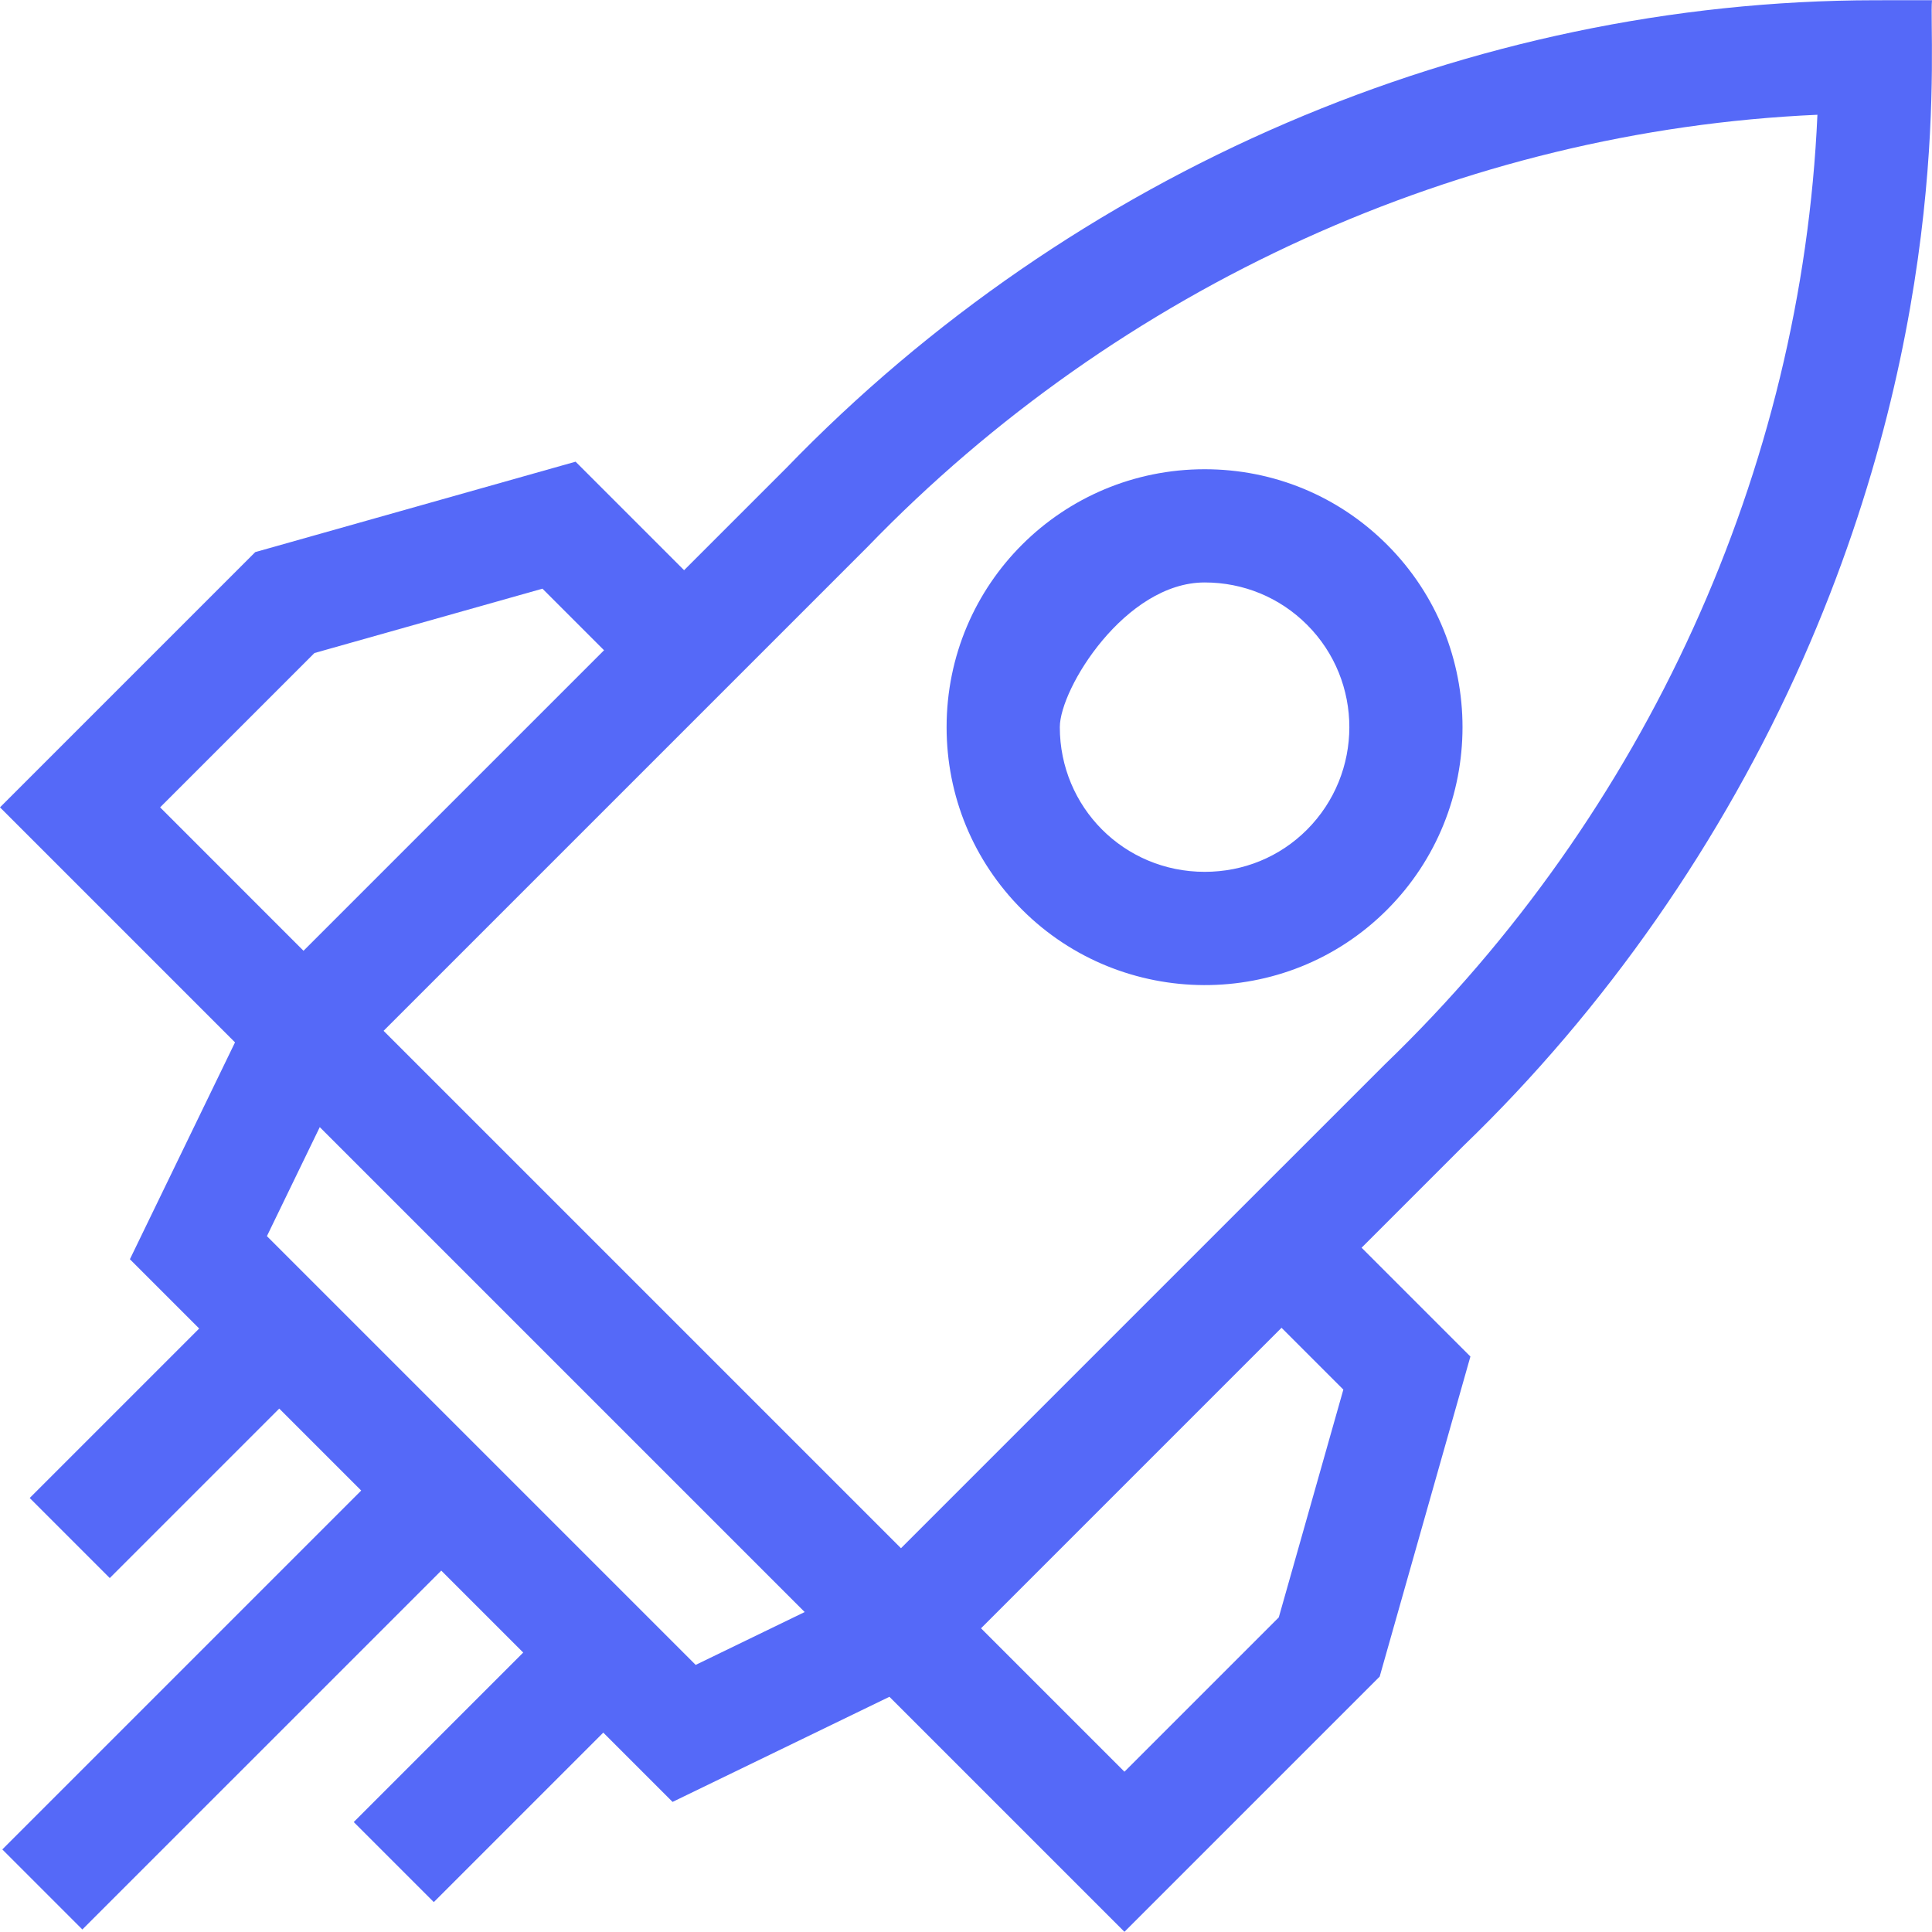
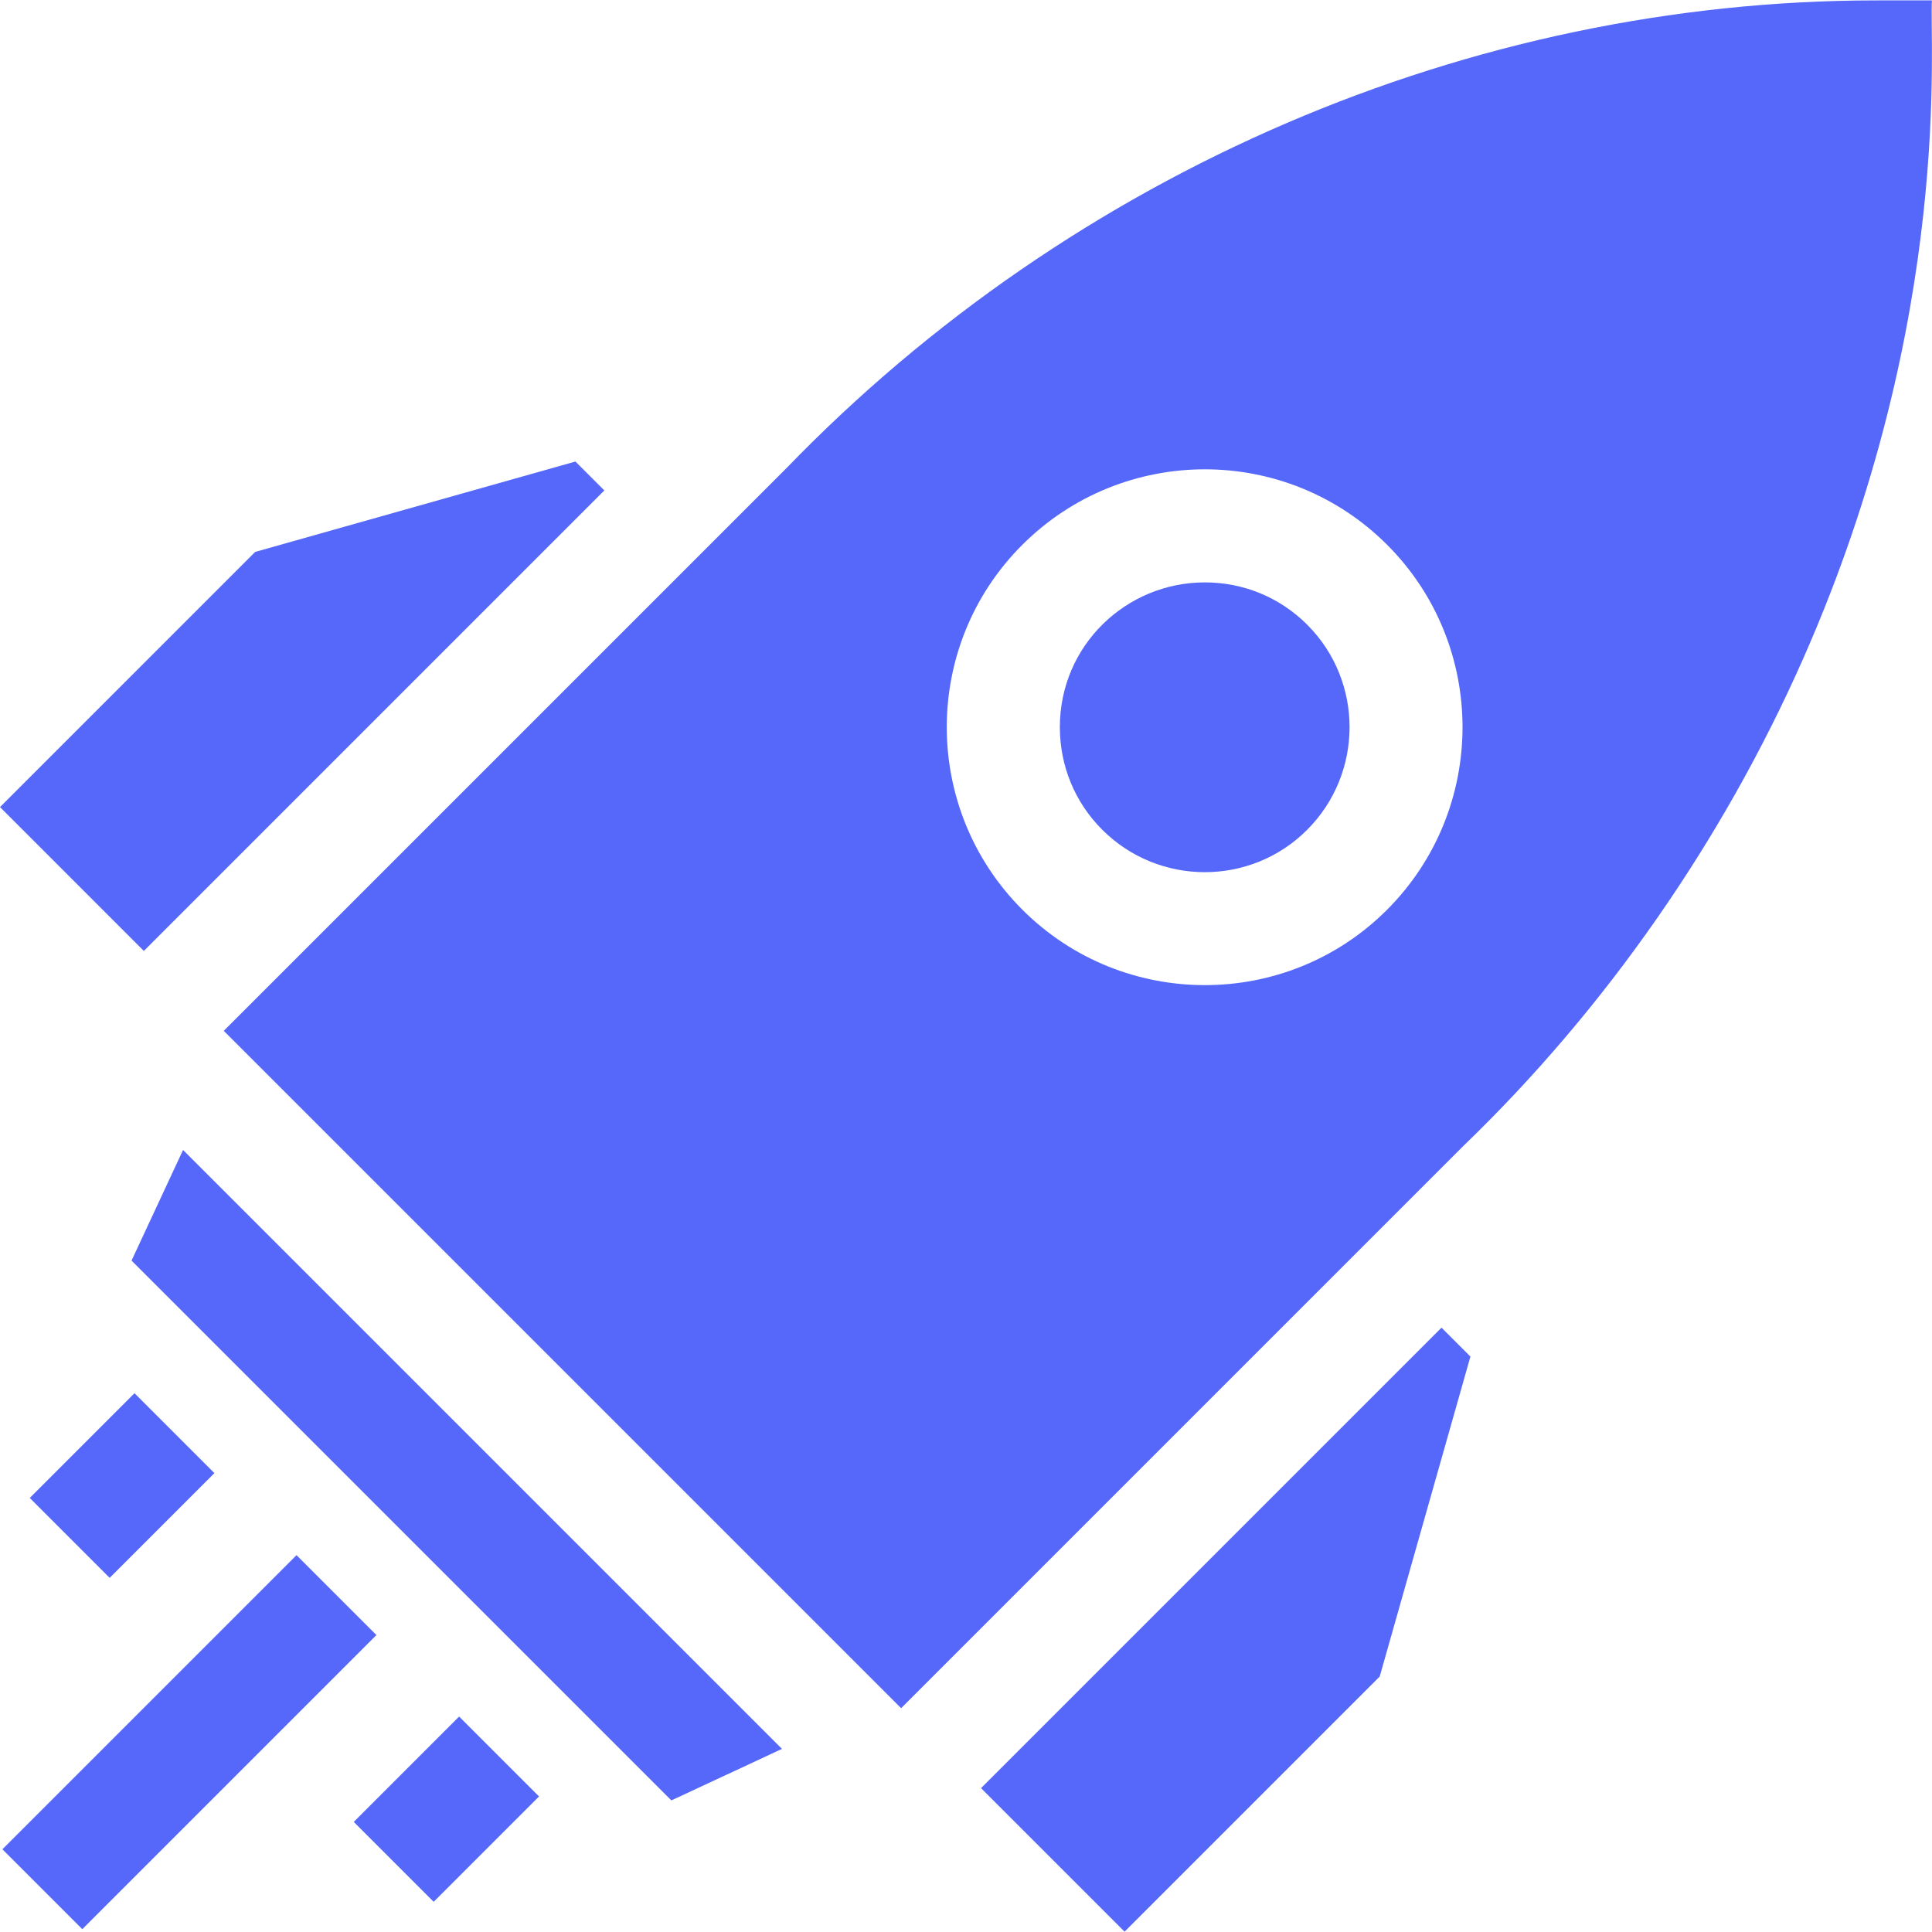
- <svg xmlns="http://www.w3.org/2000/svg" id="Capa_1" enable-background="new 0 0 511.927 511.927" height="512px" viewBox="0 0 511.927 511.927" width="512px" class="">
+ <svg xmlns="http://www.w3.org/2000/svg" id="Capa_1" enable-background="new 0 0 511.945 511.945" height="512px" viewBox="0 0 511.945 511.945" width="512px">
  <g>
    <g>
-       <path d="m496.899.063c-107.348.099-212.523 45.282-288.585 123.979l-27.046 27.046-28.754-28.754-84.879 23.958-67.635 67.634 59.212 59.214-.001.001 3.062 3.061-27.853 57.46 18.359 18.359-44.905 44.906 21.213 21.213 44.905-44.905 21.717 21.719-95.096 95.094 21.213 21.213 95.096-95.095 21.717 21.717-44.907 44.907 21.213 21.213 44.907-44.907 18.359 18.36 57.462-27.853 62.274 62.274 67.629-67.626 24.041-84.809-28.831-28.829 27.045-27.045c37.509-36.154 68.597-80.734 89.905-128.928 40.467-91.521 33.292-165 34.191-174.591zm-413.585 172.975 60.422-17.054 16.317 16.316-79.629 79.628-37.999-38.002zm101.018 268.113-113.607-113.609 14.002-28.884 128.492 128.491zm171.619-72.946-17.108 60.354-40.896 40.894-38-37.999 79.625-79.625zm10.966-86.145-27.343 27.343-.003-.003-100.835 100.836-137.097-137.095c10.108-10.107 91.088-91.086 100.842-100.84 3.156-3.156-10.724 10.725 27.322-27.325 66.815-69.171 157.838-110.413 251.764-114.566-4.149 93.993-45.421 184.971-114.65 251.65z" data-original="#000000" class="active-path" data-old_color="#000000" fill="#5569F8" />
-       <path d="m367.495 241.092c26.69-26.69 26.711-70.097.048-96.76-12.895-12.895-30.061-19.997-48.336-19.997-37.725 0-68.393 30.4-68.384 68.355.005 18.283 7.111 35.455 20.01 48.354 26.409 26.407 69.855 26.856 96.662.048zm-48.288-86.757c10.262 0 19.895 3.981 27.123 11.21 14.966 14.967 14.944 39.341-.048 54.334-7.181 7.18-16.792 11.134-27.064 11.134-21.466 0-38.389-17.211-38.395-38.332-.003-10.26 17.372-38.346 38.384-38.346z" data-original="#000000" class="active-path" data-old_color="#000000" fill="#5569F8" />
+       <path d="m346.392 165.542c-7.239-7.24-16.886-11.225-27.164-11.217-20.825.012-38.392 16.708-38.386 38.373.003 10.279 3.99 19.928 11.228 27.164 14.979 14.979 39.325 15 54.274.051 15.003-15.004 15.025-39.394.048-54.371z" data-original="#000000" class="active-path" data-old_color="#000000" fill="#5568F9" />
+       <path d="m511.945.089-15.003.014c-107.34.102-212.507 45.281-288.567 123.971l-149.082 149.081 179.488 179.486 149.073-149.072c37.509-36.152 68.594-80.732 89.903-128.924 40.388-91.346 33.309-165.178 34.188-174.556zm-241.051 240.951c-26.685-26.688-26.678-69.999-.049-96.625 26.694-26.696 70.008-26.764 96.723-.049 26.653 26.652 26.632 70.045-.047 96.725-26.624 26.623-69.97 26.599-96.627-.051z" data-original="#000000" class="active-path" data-old_color="#000000" fill="#5568F9" />
+       <path d="m-4.88 446.723h110.233v29.949h-110.233z" transform="matrix(.707 -.707 .707 .707 -311.748 170.742)" data-original="#000000" class="active-path" data-old_color="#000000" fill="#5568F9" />
+       <path d="m98.599 464.477h39.489v29.948h-39.489z" transform="matrix(.707 -.707 .707 .707 -304.354 224.098)" data-original="#000000" class="active-path" data-old_color="#000000" fill="#5568F9" />
+       <path d="m12.775 378.699h39.252v29.946h-39.252z" transform="matrix(.707 -.707 .707 .707 -268.884 138.222)" data-original="#000000" class="active-path" data-old_color="#000000" fill="#5568F9" />
+       <path d="m389.634 359.466-7.662-7.662-122.016 122.017 38.035 38.036 67.604-67.604z" data-original="#000000" class="active-path" data-old_color="#000000" fill="#5568F9" />
+       <path d="m67.61 146.251-67.61 67.611 38.115 38.118 122.019-122.02-7.662-7.662z" data-original="#000000" class="active-path" data-old_color="#000000" fill="#5568F9" />
+       <path d="m34.858 334.036 143.038 143.039 29.315-13.65-158.704-158.701z" data-original="#000000" class="active-path" data-old_color="#000000" fill="#5568F9" />
    </g>
  </g>
</svg>
